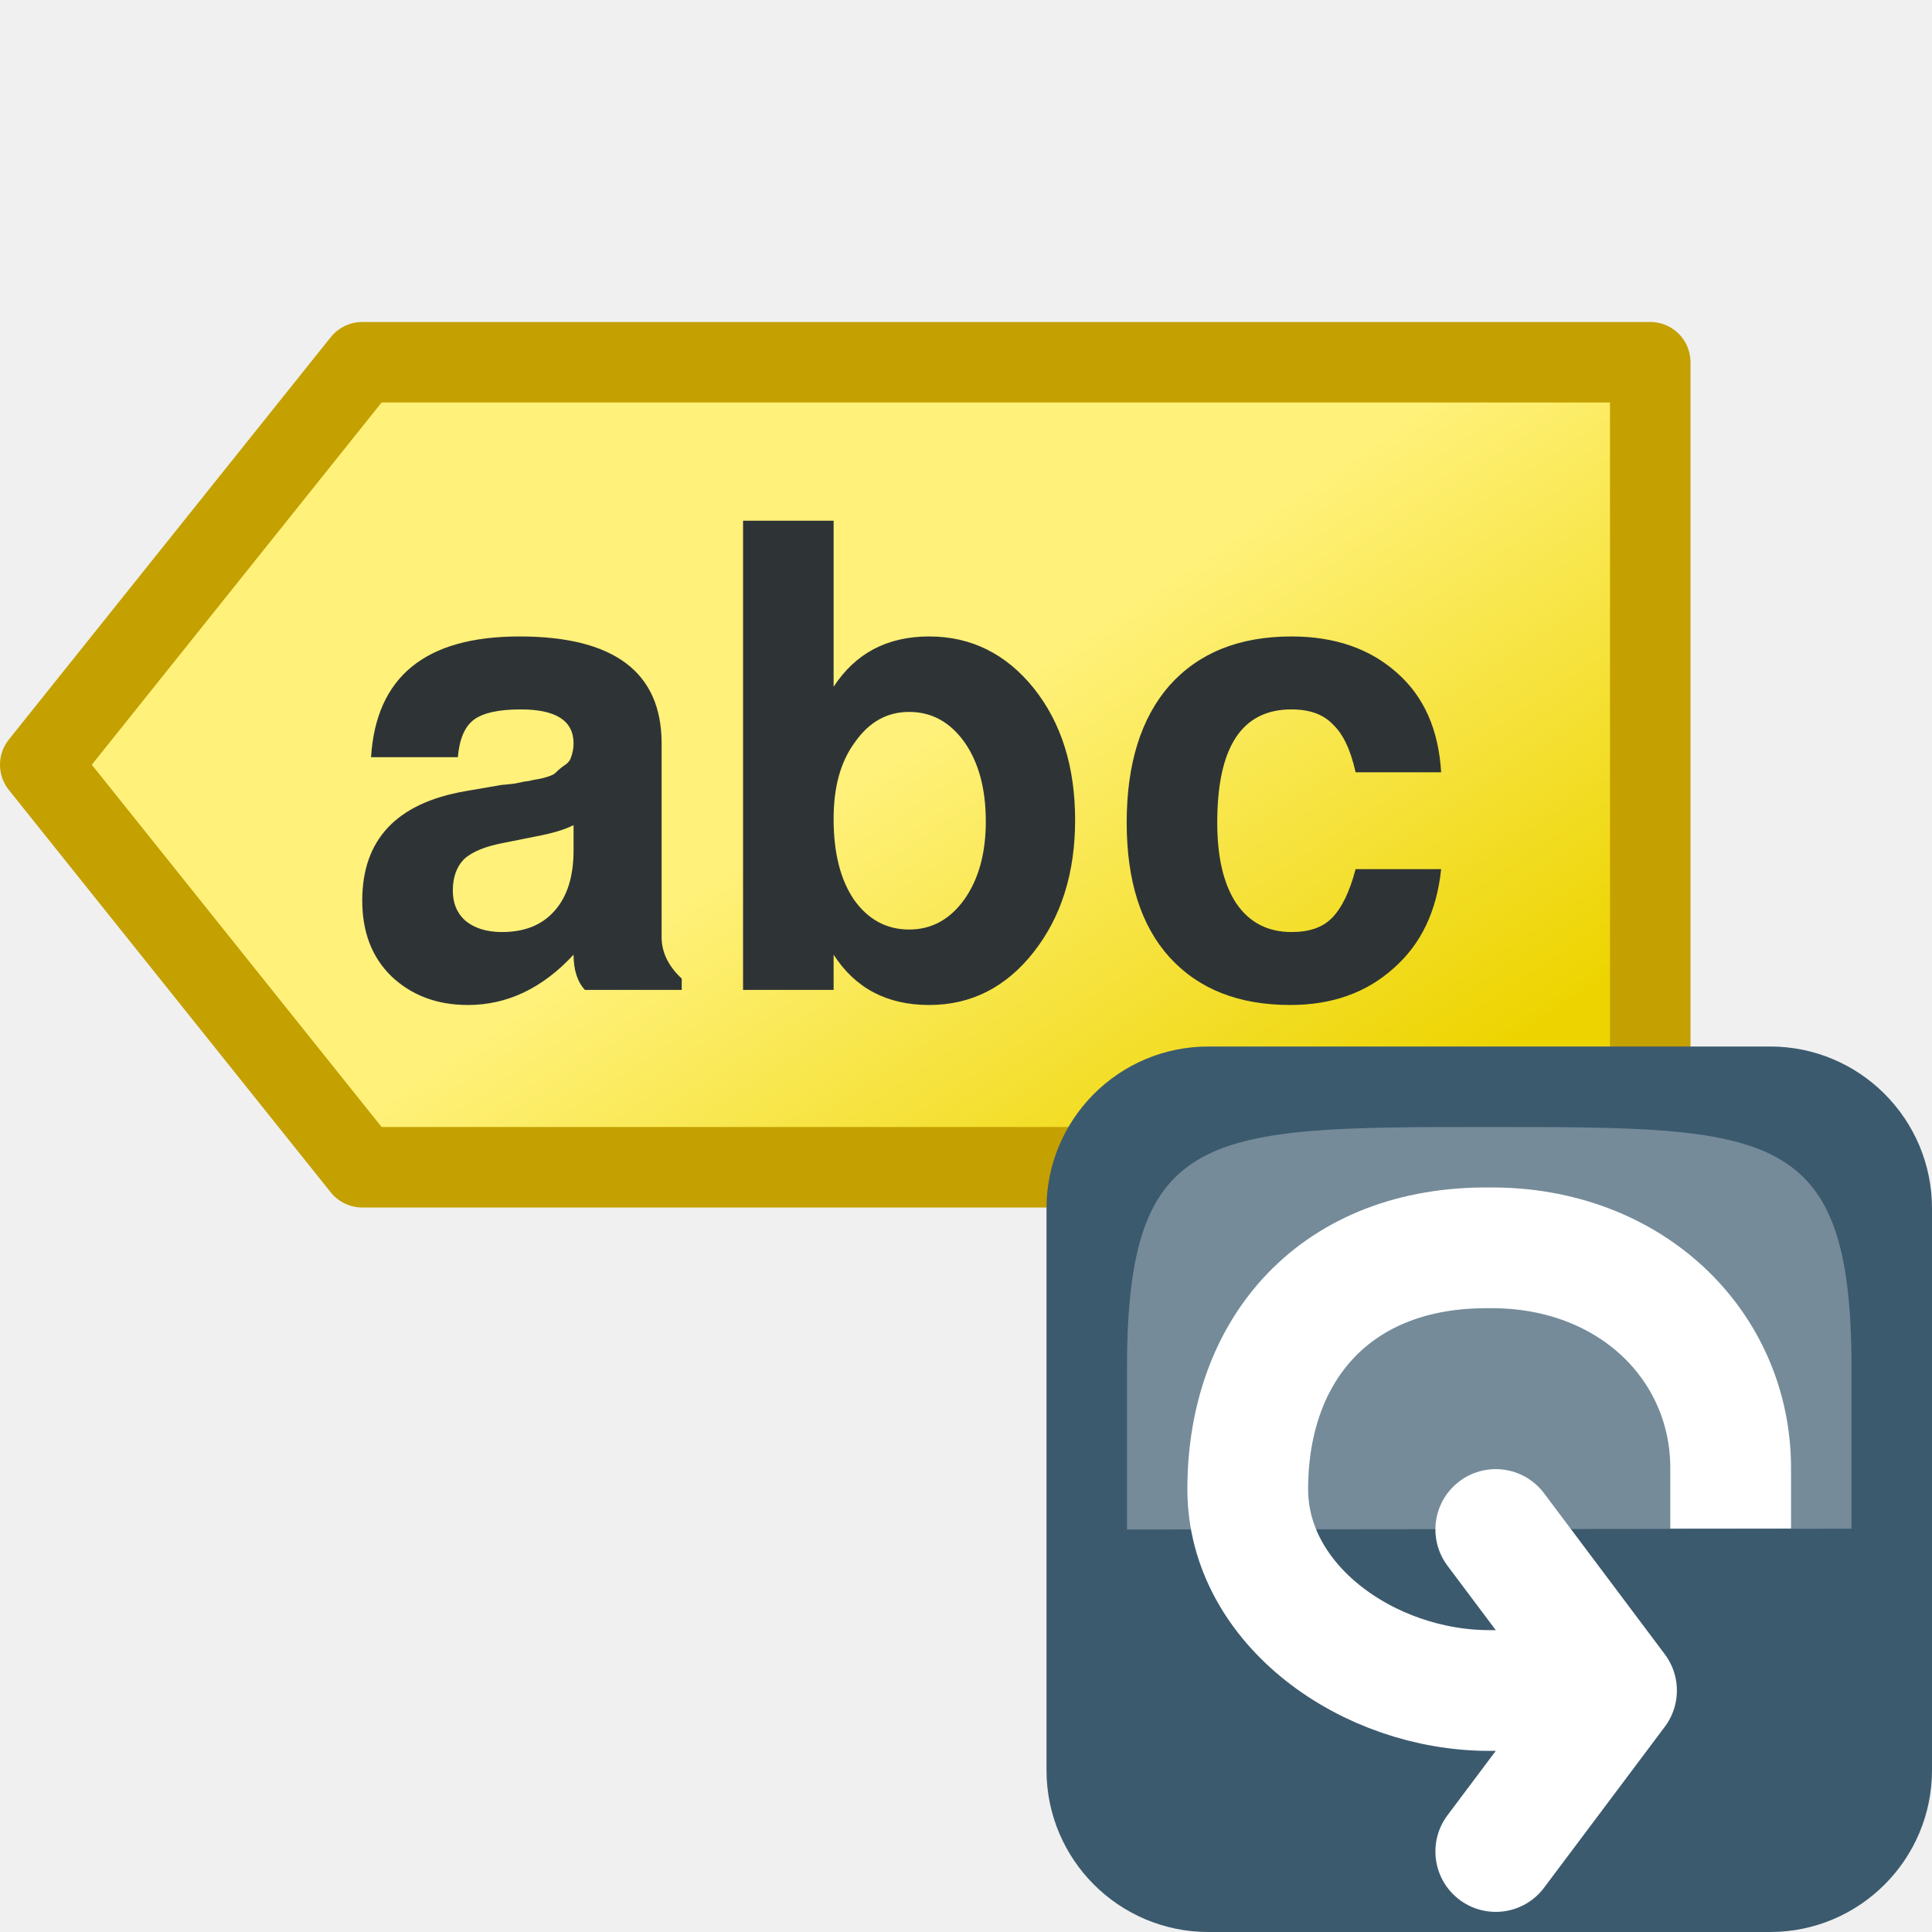
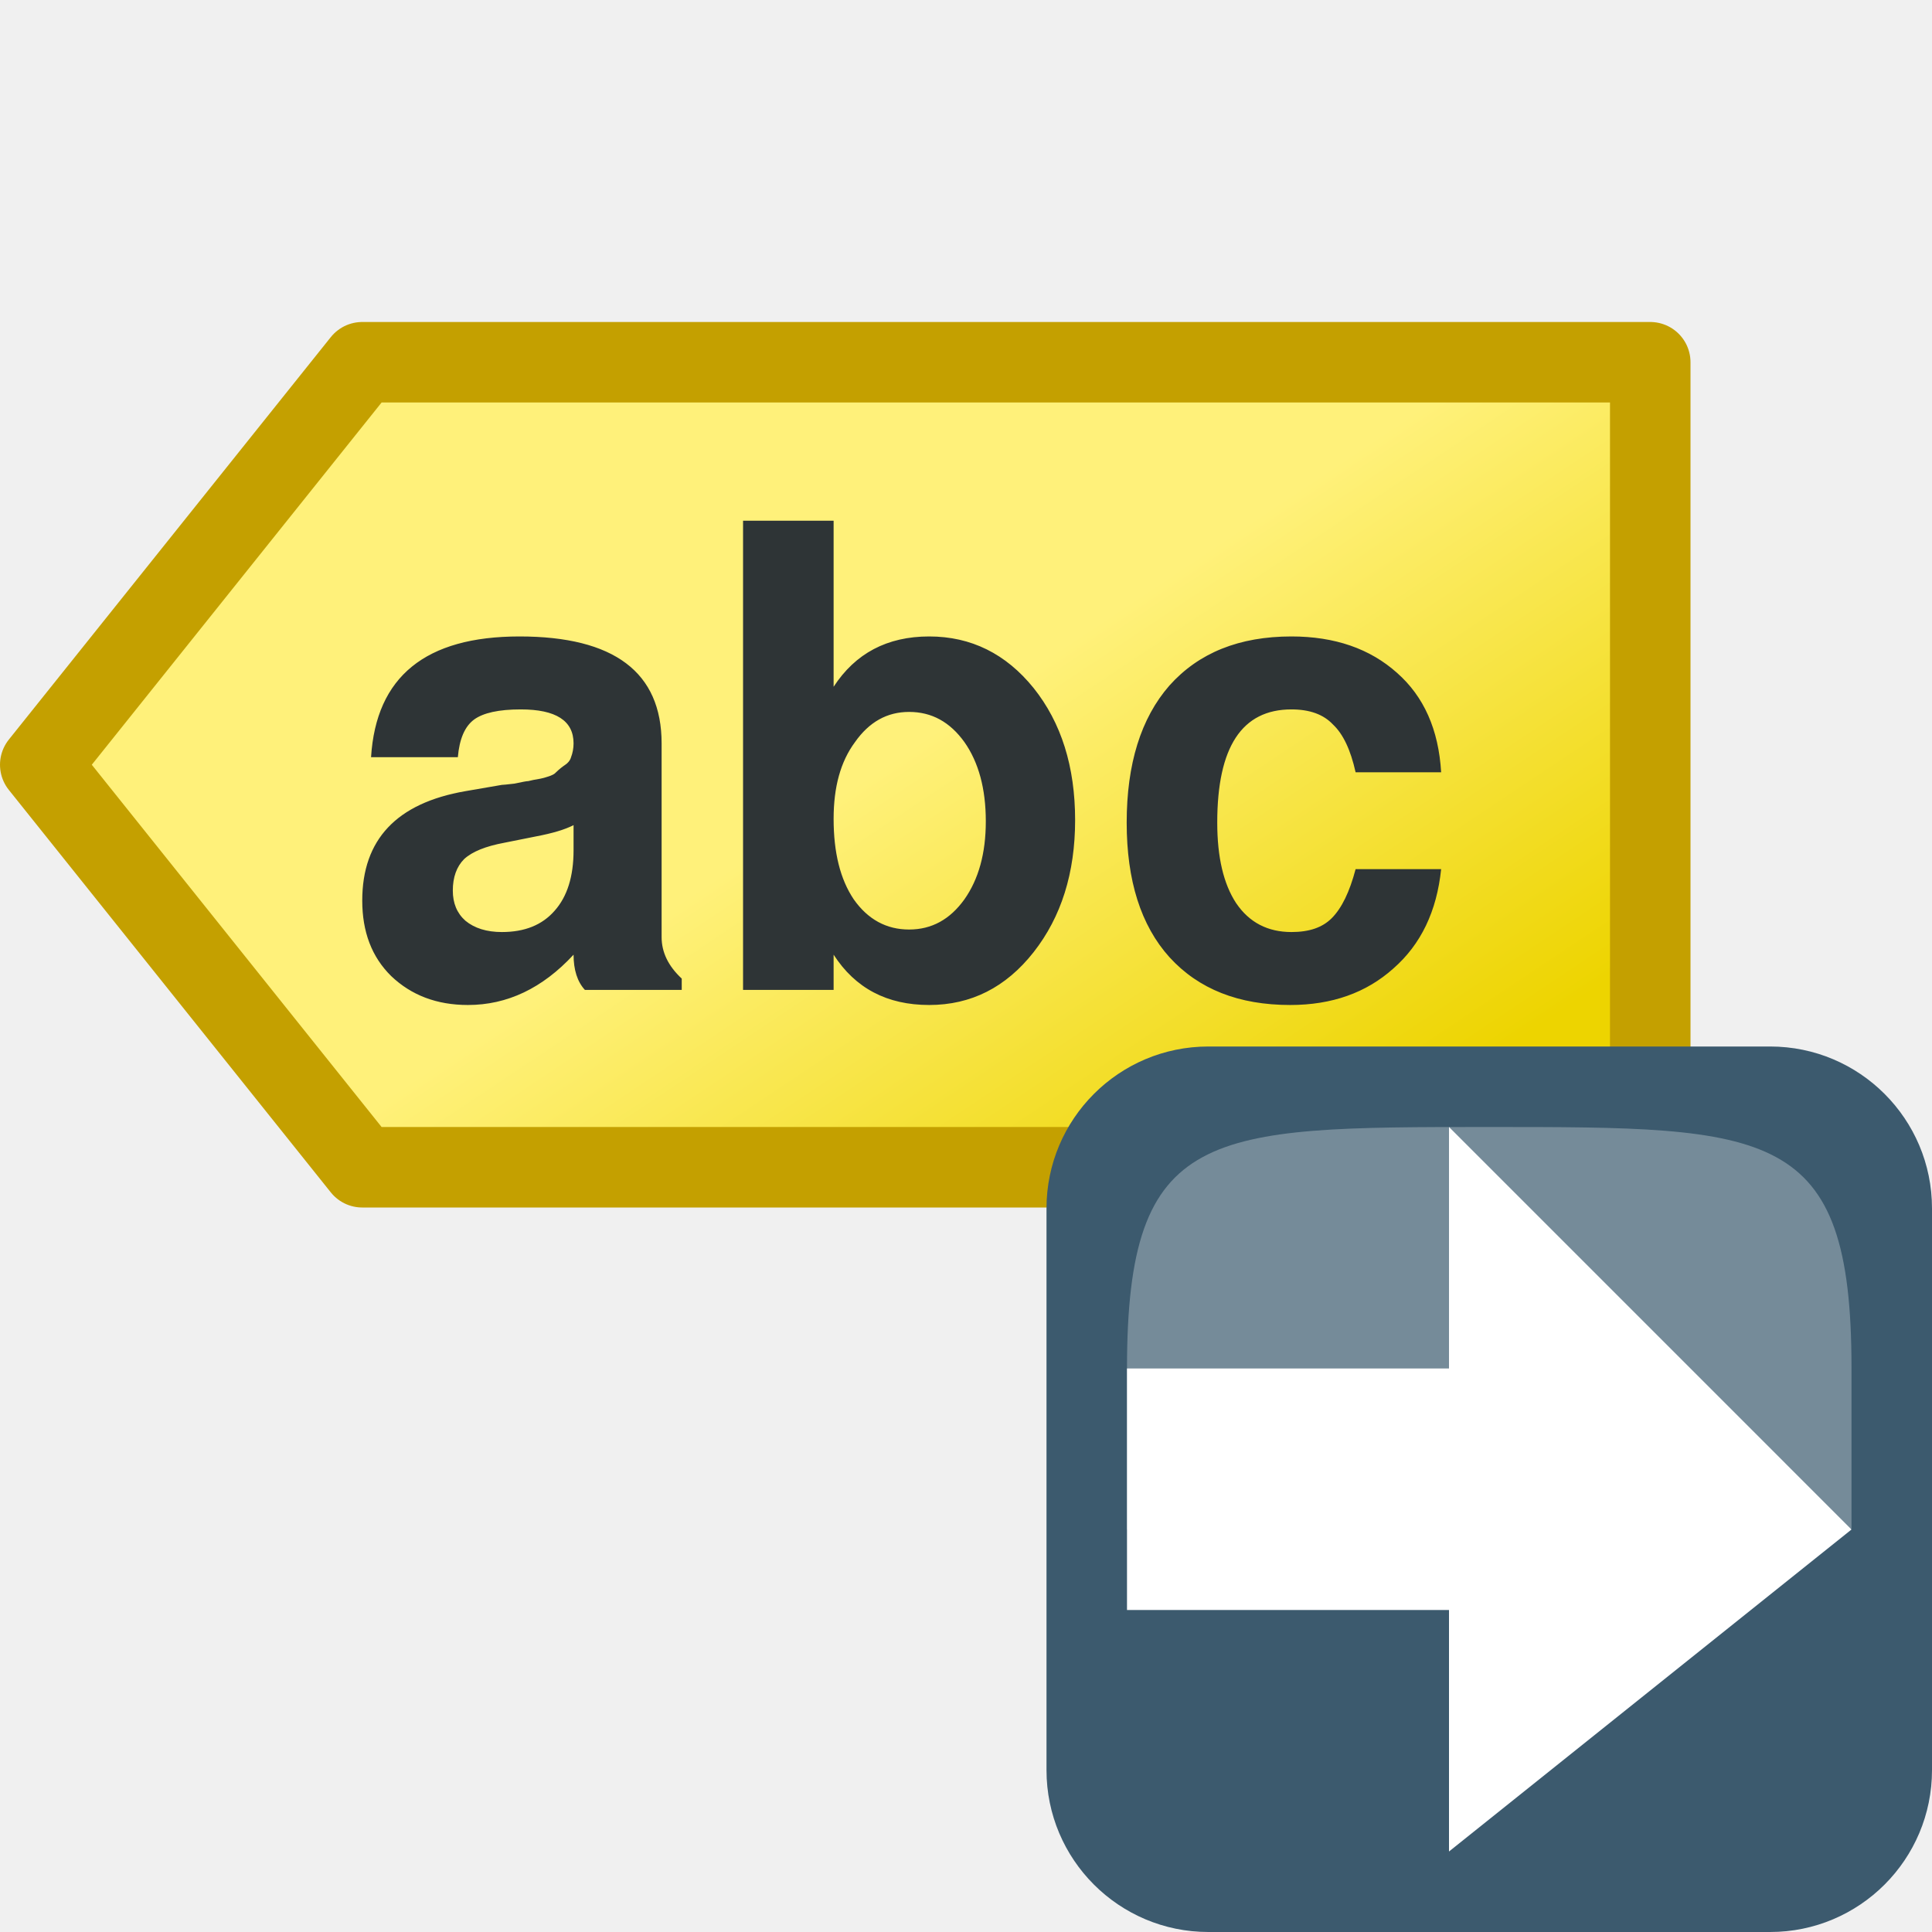
<svg xmlns="http://www.w3.org/2000/svg" xmlns:xlink="http://www.w3.org/1999/xlink" width="24" height="24" id="svg5692" version="1.1" style="display:inline">
  <defs id="defs5694">
    <linearGradient id="linearGradient3965">
      <stop style="stop-color:#ffffff;stop-opacity:1;" offset="0" id="stop3971" />
      <stop id="stop3977" offset="0.852" style="stop-color:#959595;stop-opacity:1;" />
      <stop style="stop-color:#6f6f6f;stop-opacity:1;" offset="0.918" id="stop3979" />
      <stop id="stop3969" offset="1" style="stop-color:#4a4a4a;stop-opacity:1;" />
    </linearGradient>
    <linearGradient id="linearGradient3645">
      <stop style="stop-color:#edd400;stop-opacity:1;" offset="0" id="stop3647" />
      <stop style="stop-color:#fff17a;stop-opacity:1;" offset="1" id="stop3649" />
    </linearGradient>
    <linearGradient id="linearGradient3657">
      <stop style="stop-color:#fce94f;stop-opacity:1;" offset="0" id="stop3659" />
      <stop style="stop-color:#e7ce04;stop-opacity:1;" offset="1" id="stop3661" />
    </linearGradient>
    <linearGradient id="linearGradient2877">
      <stop style="stop-color:#edd400;stop-opacity:1;" offset="0" id="stop2879" />
      <stop style="stop-color:#c2ad00;stop-opacity:1;" offset="1" id="stop2881" />
    </linearGradient>
    <linearGradient id="linearGradient4042">
      <stop style="stop-color:#f2d6a9;stop-opacity:1;" offset="0" id="stop4044" />
      <stop style="stop-color:#e9b96e;stop-opacity:1;" offset="1" id="stop4046" />
    </linearGradient>
    <linearGradient id="linearGradient2843">
      <stop style="stop-color:#eeeeec;stop-opacity:1;" offset="0" id="stop2845" />
      <stop style="stop-color:#c8c8c2;stop-opacity:1;" offset="1" id="stop2847" />
    </linearGradient>
    <linearGradient id="linearGradient2835">
      <stop style="stop-color:#ccf2a6;stop-opacity:1;" offset="0" id="stop2837" />
      <stop style="stop-color:#8ae234;stop-opacity:1;" offset="1" id="stop2839" />
    </linearGradient>
    <radialGradient xlink:href="#linearGradient4042" id="radialGradient4048" cx="0.5" cy="17.838" fx="0.5" fy="17.838" r="6.159" gradientTransform="matrix(0.8118545,0.9742254,-1.105248,0.9210397,19.80998,-0.4170292)" gradientUnits="userSpaceOnUse" />
    <radialGradient xlink:href="#linearGradient4042-2" id="radialGradient4048-2" cx="8.577" cy="3.866" fx="8.577" fy="3.866" r="6.159" gradientTransform="matrix(0.8118545,1.136596,-1.170727,0.8362331,20.06315,-1.481798)" gradientUnits="userSpaceOnUse" />
    <linearGradient id="linearGradient4042-2">
      <stop style="stop-color:#f2d6a9;stop-opacity:1;" offset="0" id="stop4044-8" />
      <stop style="stop-color:#e9b96e;stop-opacity:1;" offset="1" id="stop4046-4" />
    </linearGradient>
    <radialGradient r="6.159" fy="17.838" fx="0.5" cy="17.838" cx="0.5" gradientTransform="matrix(0.8118545,0.9742254,-1.105248,0.9210397,19.80998,-8.417029)" gradientUnits="userSpaceOnUse" id="radialGradient4067" xlink:href="#linearGradient4042-2" />
    <radialGradient xlink:href="#linearGradient4042-2" id="radialGradient4094" gradientUnits="userSpaceOnUse" gradientTransform="matrix(0.8118545,1.136596,-1.170727,0.8362331,20.06315,-1.481798)" cx="8.577" cy="3.866" fx="8.577" fy="3.866" r="6.159" />
    <radialGradient xlink:href="#linearGradient4042-2" id="radialGradient4097" gradientUnits="userSpaceOnUse" gradientTransform="matrix(0.8118545,1.136596,-1.170727,0.8362331,20.06315,-1.481798)" cx="8.577" cy="3.866" fx="8.577" fy="3.866" r="6.159" />
    <radialGradient xlink:href="#linearGradient4042-2" id="radialGradient4100" gradientUnits="userSpaceOnUse" gradientTransform="matrix(0.8118545,1.136596,-1.170727,0.8362331,20.06315,-1.481798)" cx="8.577" cy="3.866" fx="8.577" fy="3.866" r="6.159" />
    <radialGradient xlink:href="#linearGradient4042-2" id="radialGradient4103" gradientUnits="userSpaceOnUse" gradientTransform="matrix(0.8118545,1.136596,-1.170727,0.8362331,20.06315,-1.481798)" cx="8.577" cy="3.866" fx="8.577" fy="3.866" r="6.159" />
    <radialGradient xlink:href="#linearGradient4042" id="radialGradient4106" gradientUnits="userSpaceOnUse" gradientTransform="matrix(0.8118545,0.9742254,-1.105248,0.9210397,19.80998,-0.4170292)" cx="0.5" cy="17.838" fx="0.5" fy="17.838" r="6.159" />
    <radialGradient xlink:href="#linearGradient4042" id="radialGradient4109" gradientUnits="userSpaceOnUse" gradientTransform="matrix(0.8118545,0.9742254,-1.105248,0.9210397,19.80998,-0.4170292)" cx="0.5" cy="17.838" fx="0.5" fy="17.838" r="6.159" />
    <radialGradient xlink:href="#linearGradient4042" id="radialGradient4112" gradientUnits="userSpaceOnUse" gradientTransform="matrix(0.8118545,0.9742254,-1.105248,0.9210397,19.80998,-0.4170292)" cx="0.5" cy="17.838" fx="0.5" fy="17.838" r="6.159" />
    <radialGradient xlink:href="#linearGradient4042" id="radialGradient4115" gradientUnits="userSpaceOnUse" gradientTransform="matrix(0.8118545,0.9742254,-1.105248,0.9210397,19.80998,-0.4170292)" cx="0.5" cy="17.838" fx="0.5" fy="17.838" r="6.159" />
    <radialGradient xlink:href="#linearGradient4042" id="radialGradient4118" gradientUnits="userSpaceOnUse" gradientTransform="matrix(0.8118545,0.9742254,-1.105248,0.9210397,19.80998,-0.4170292)" cx="0.5" cy="17.838" fx="0.5" fy="17.838" r="6.159" />
    <linearGradient xlink:href="#linearGradient3657" id="linearGradient3663" x1="10.5" y1="10.5" x2="13.5" y2="18.5" gradientUnits="userSpaceOnUse" />
    <linearGradient xlink:href="#linearGradient3657" id="linearGradient3669" gradientUnits="userSpaceOnUse" x1="10.5" y1="10.5" x2="13.5" y2="18.5" gradientTransform="translate(0,-3)" />
    <linearGradient xlink:href="#linearGradient3645" id="linearGradient3651" x1="16.5" y1="22.5" x2="12.5" y2="16.5" gradientUnits="userSpaceOnUse" />
+     <linearGradient xlink:href="#linearGradient4137" id="linearGradient3111-0" gradientUnits="userSpaceOnUse" gradientTransform="translate(27.5,1.999998)" x1="23" y1="15" x2="23" y2="21" />
    <linearGradient id="linearGradient4137">
      <stop id="stop4139" offset="0" style="stop-color:#555753;stop-opacity:1;" />
      <stop id="stop4141" offset="1" style="stop-color:#555753;stop-opacity:0;" />
    </linearGradient>
-     <linearGradient xlink:href="#linearGradient4137" id="linearGradient3111-0" gradientUnits="userSpaceOnUse" gradientTransform="translate(0,7.999999)" x1="23" y1="15" x2="23" y2="21" />
  </defs>
  <g id="layer4" style="display:inline" transform="translate(0,-8)">
    <text xml:space="preserve" style="font-size:8px;font-style:normal;font-variant:normal;font-weight:normal;font-stretch:normal;text-align:start;line-height:100%;letter-spacing:0px;word-spacing:0px;writing-mode:lr-tb;text-anchor:start;fill:#000000;fill-opacity:1;stroke:none;font-family:Georgia;-inkscape-font-specification:Georgia" x="11.263" y="17.33" id="text2870" transform="translate(0,8)">
      <tspan id="tspan2872" x="11.263" y="17.33" />
    </text>
    <g id="g3653">
      <path style="fill:url(#linearGradient3651);fill-opacity:1;fill-rule:evenodd;stroke:#c4a000;stroke-width:1px;stroke-linecap:round;stroke-linejoin:round;stroke-opacity:1;display:inline;enable-background:new" d="m 0.5,17.5 4,-5 16,0 0,10 -16,0 -4,-5 z" id="path4080" />
      <text id="text2894" y="20.293" x="4.187" style="font-size:8px;font-style:normal;font-variant:normal;font-weight:bold;font-stretch:normal;text-align:start;line-height:100%;letter-spacing:0px;word-spacing:0px;writing-mode:lr-tb;text-anchor:start;fill:#2e3436;fill-opacity:1;stroke:none;font-family:FreeSans;-inkscape-font-specification:FreeSans Bold" xml:space="preserve">
        <tspan y="20.293" x="4.187" id="tspan2900">abc</tspan>
      </text>
      <g style="overflow:inherit" id="g3667" transform="matrix(0.8665792,0,0,0.9475262,5.365643,6.086001)">
        <g id="g3177" transform="matrix(0.8550304,-0.1225822,0.1340326,0.7819853,-7.019879,14.88266)" />
      </g>
-       <rect ry="2.011" y="21" x="13" height="11" width="11" id="rect2730-8" style="display:inline;fill:#3c5a6e;fill-opacity:1;stroke:url(#linearGradient3111-0);stroke-width:0;stroke-linejoin:round;stroke-miterlimit:4;stroke-dasharray:none;stroke-opacity:1;enable-background:new" rx="2.011" />
-       <path id="path4133-4" d="M 14,27 23,26.99 c 0,0 0,0 0,-2 0,-2.99 -1,-2.99 -4.5,-2.99 -3.5,0 -4.5,0 -4.5,3 0,2 0,2 10e-7,2 z" style="display:inline;opacity:0.3;fill:#fcffff;fill-rule:evenodd;stroke:none;enable-background:new" />
-       <path style="display:inline;fill:none;stroke:#ffffff;stroke-width:1.5;stroke-linecap:square;stroke-linejoin:miter;stroke-miterlimit:4;stroke-dasharray:none;stroke-opacity:1" d="m 21.499,26.238 c 0,-1.521 -1.24,-2.751 -2.999,-2.737 C 16.601,23.485 15.5,24.748 15.5,26.5 c 0,1.44 1.5,2.5 3,2.5" id="path187" />
-       <path style="display:inline;fill:none;stroke:#ffffff;stroke-width:1.5;stroke-linecap:round;stroke-linejoin:round;stroke-miterlimit:4;stroke-dasharray:none;stroke-opacity:1" d="m 18.581,27 1.5,2 -1.5,2" id="path996" />
+       <g style="display:inline" id="g4394" transform="translate(-27.5,6.000001)">
+         <rect rx="2.011" style="display:inline;fill:#3c5a6e;fill-opacity:1;stroke:url(#linearGradient3111-0);stroke-width:0;stroke-linejoin:round;stroke-miterlimit:4;stroke-dasharray:none;stroke-opacity:1;enable-background:new" id="rect2730-8" width="11" height="11" x="40.5" y="15" ry="2.011" />
+         <path style="display:inline;opacity:0.3;fill:#fcffff;fill-rule:evenodd;stroke:none;enable-background:new" d="M 41.5,21 50.5,20.99 c 0,0 0,0 0,-2 0,-2.99 -1,-2.99 -4.5,-2.99 -3.5,0 -4.5,0 -4.5,3 0,2 0,2 10e-7,2 z" id="path4133-4" />
+         <path id="path4638" d="M 45.5,16 45.5,19 l -4,0 0,3 4,0 0,3 5,-4 z" style="display:inline;fill:#ffffff;fill-opacity:1;fill-rule:evenodd;stroke:none;stroke-width:1px;stroke-linecap:butt;stroke-linejoin:miter;stroke-opacity:1" />
+       </g>
    </g>
  </g>
</svg>
